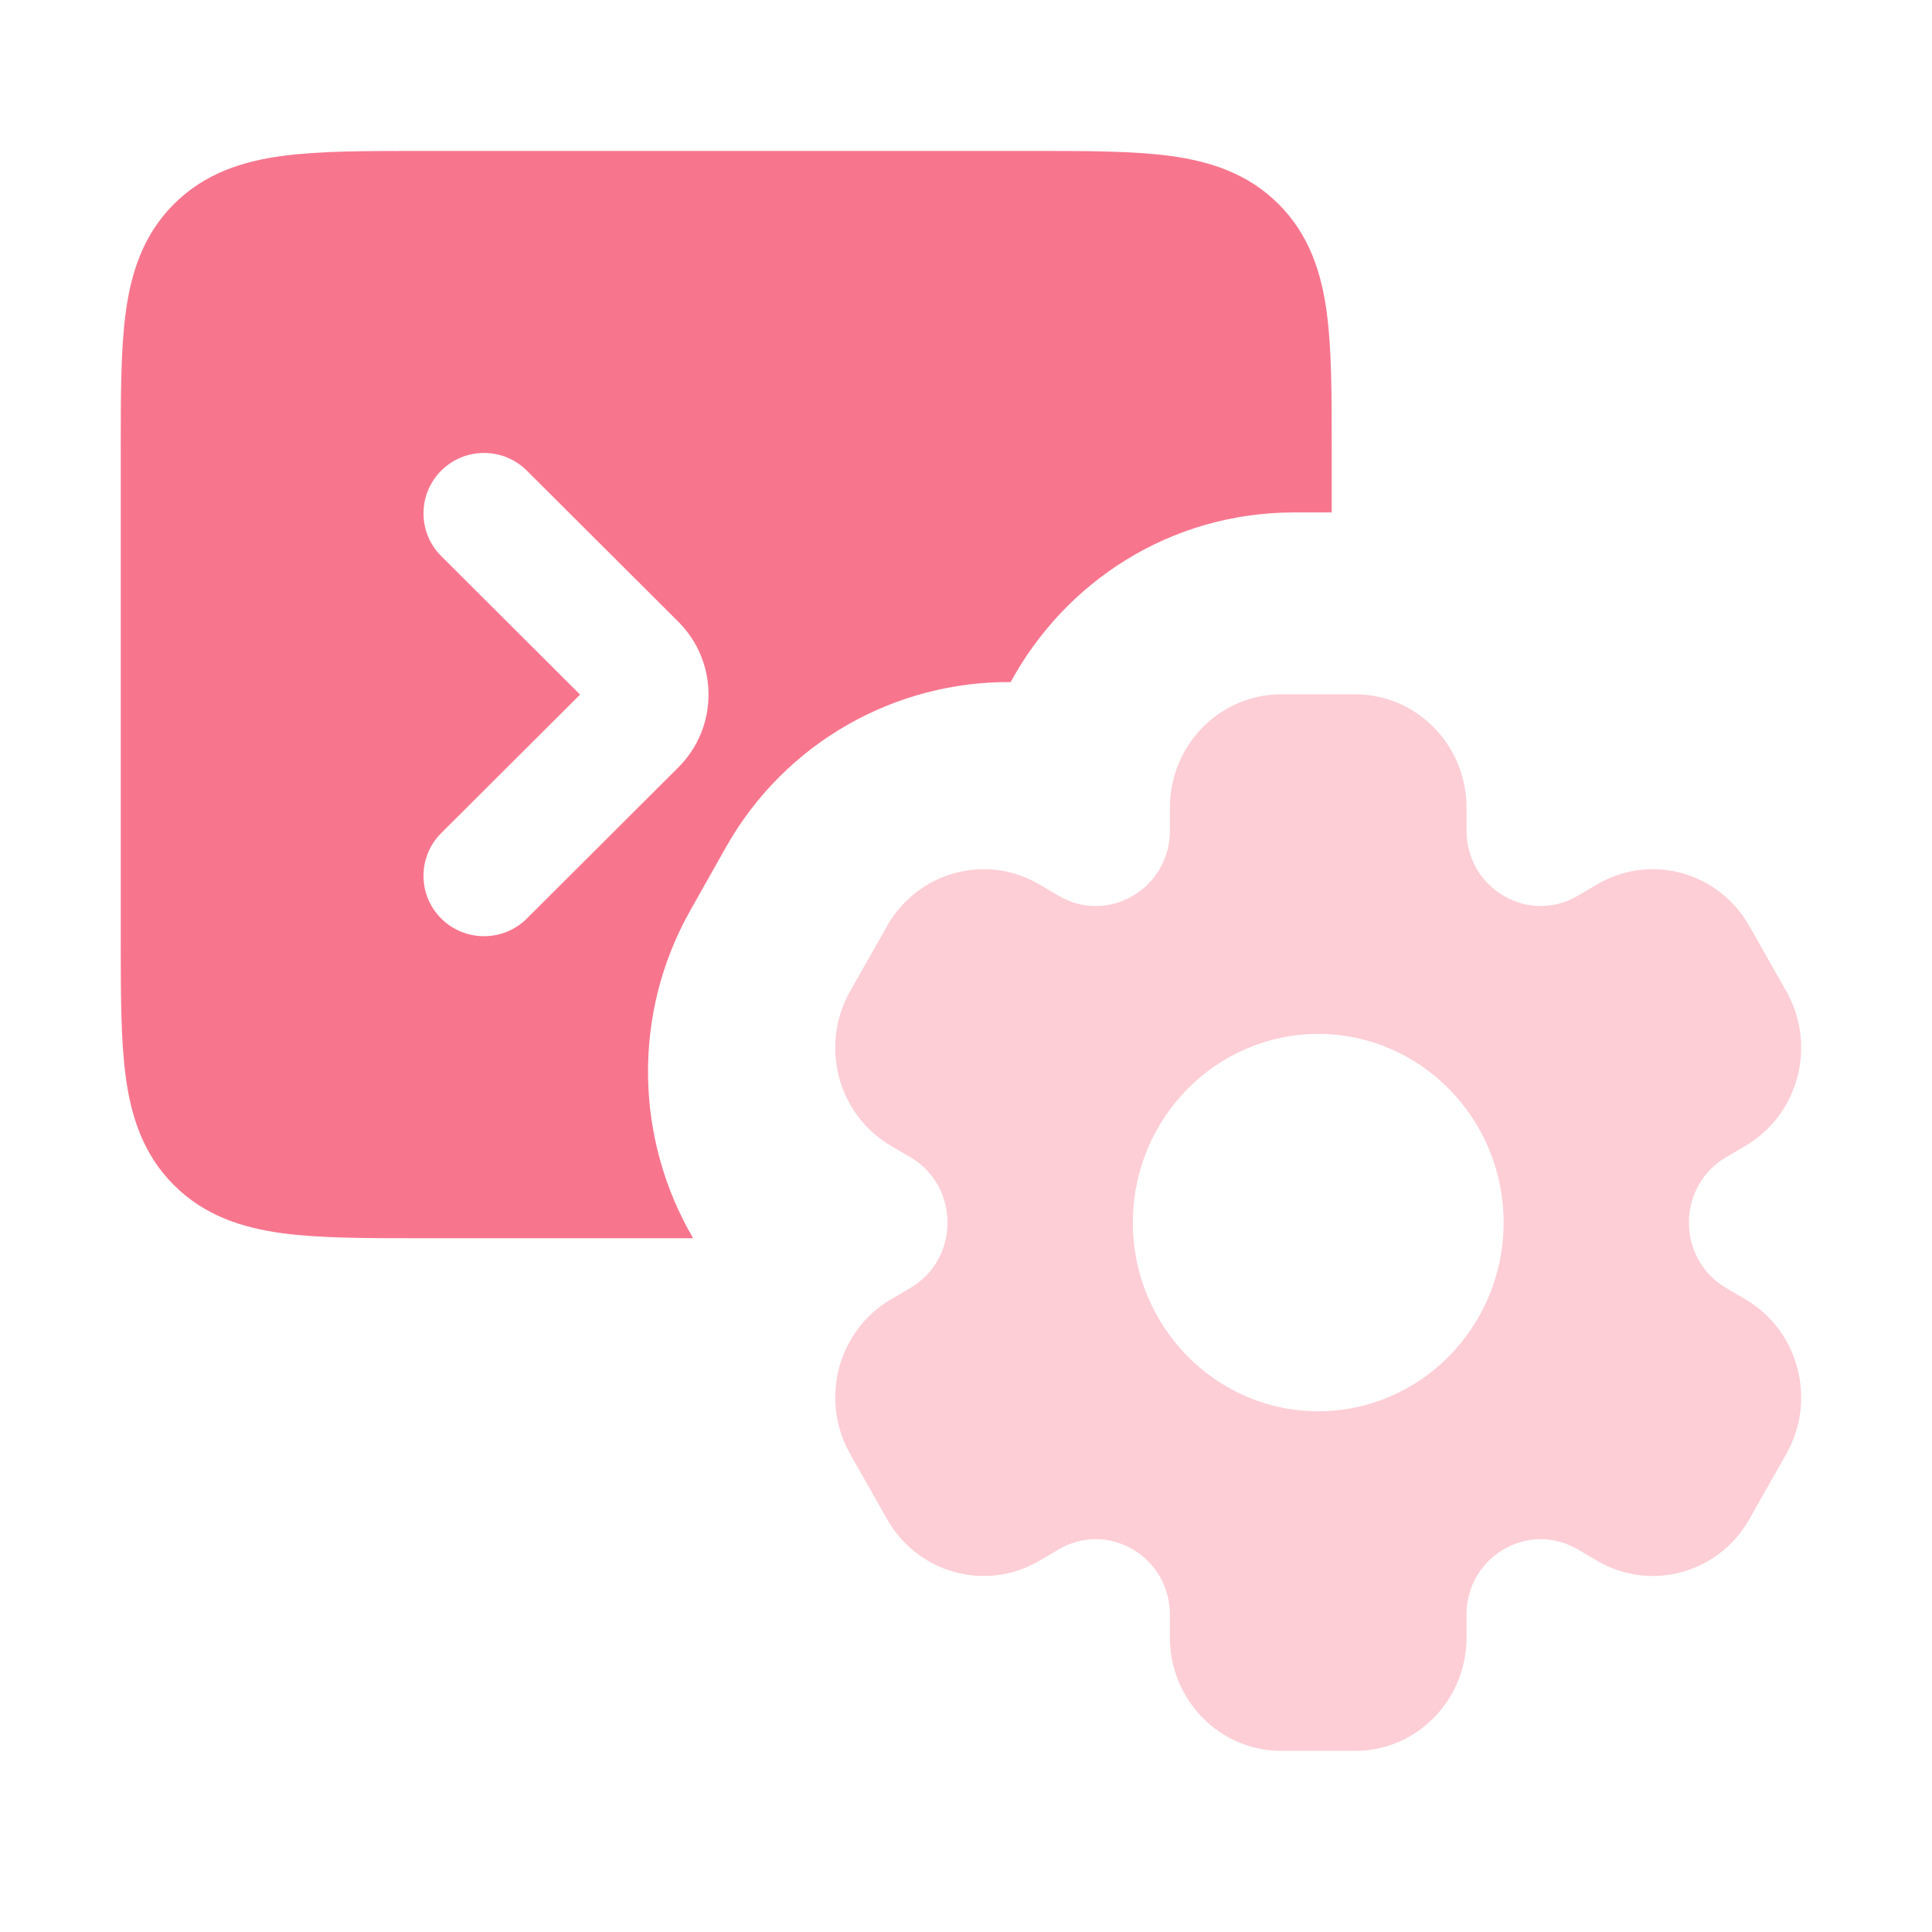
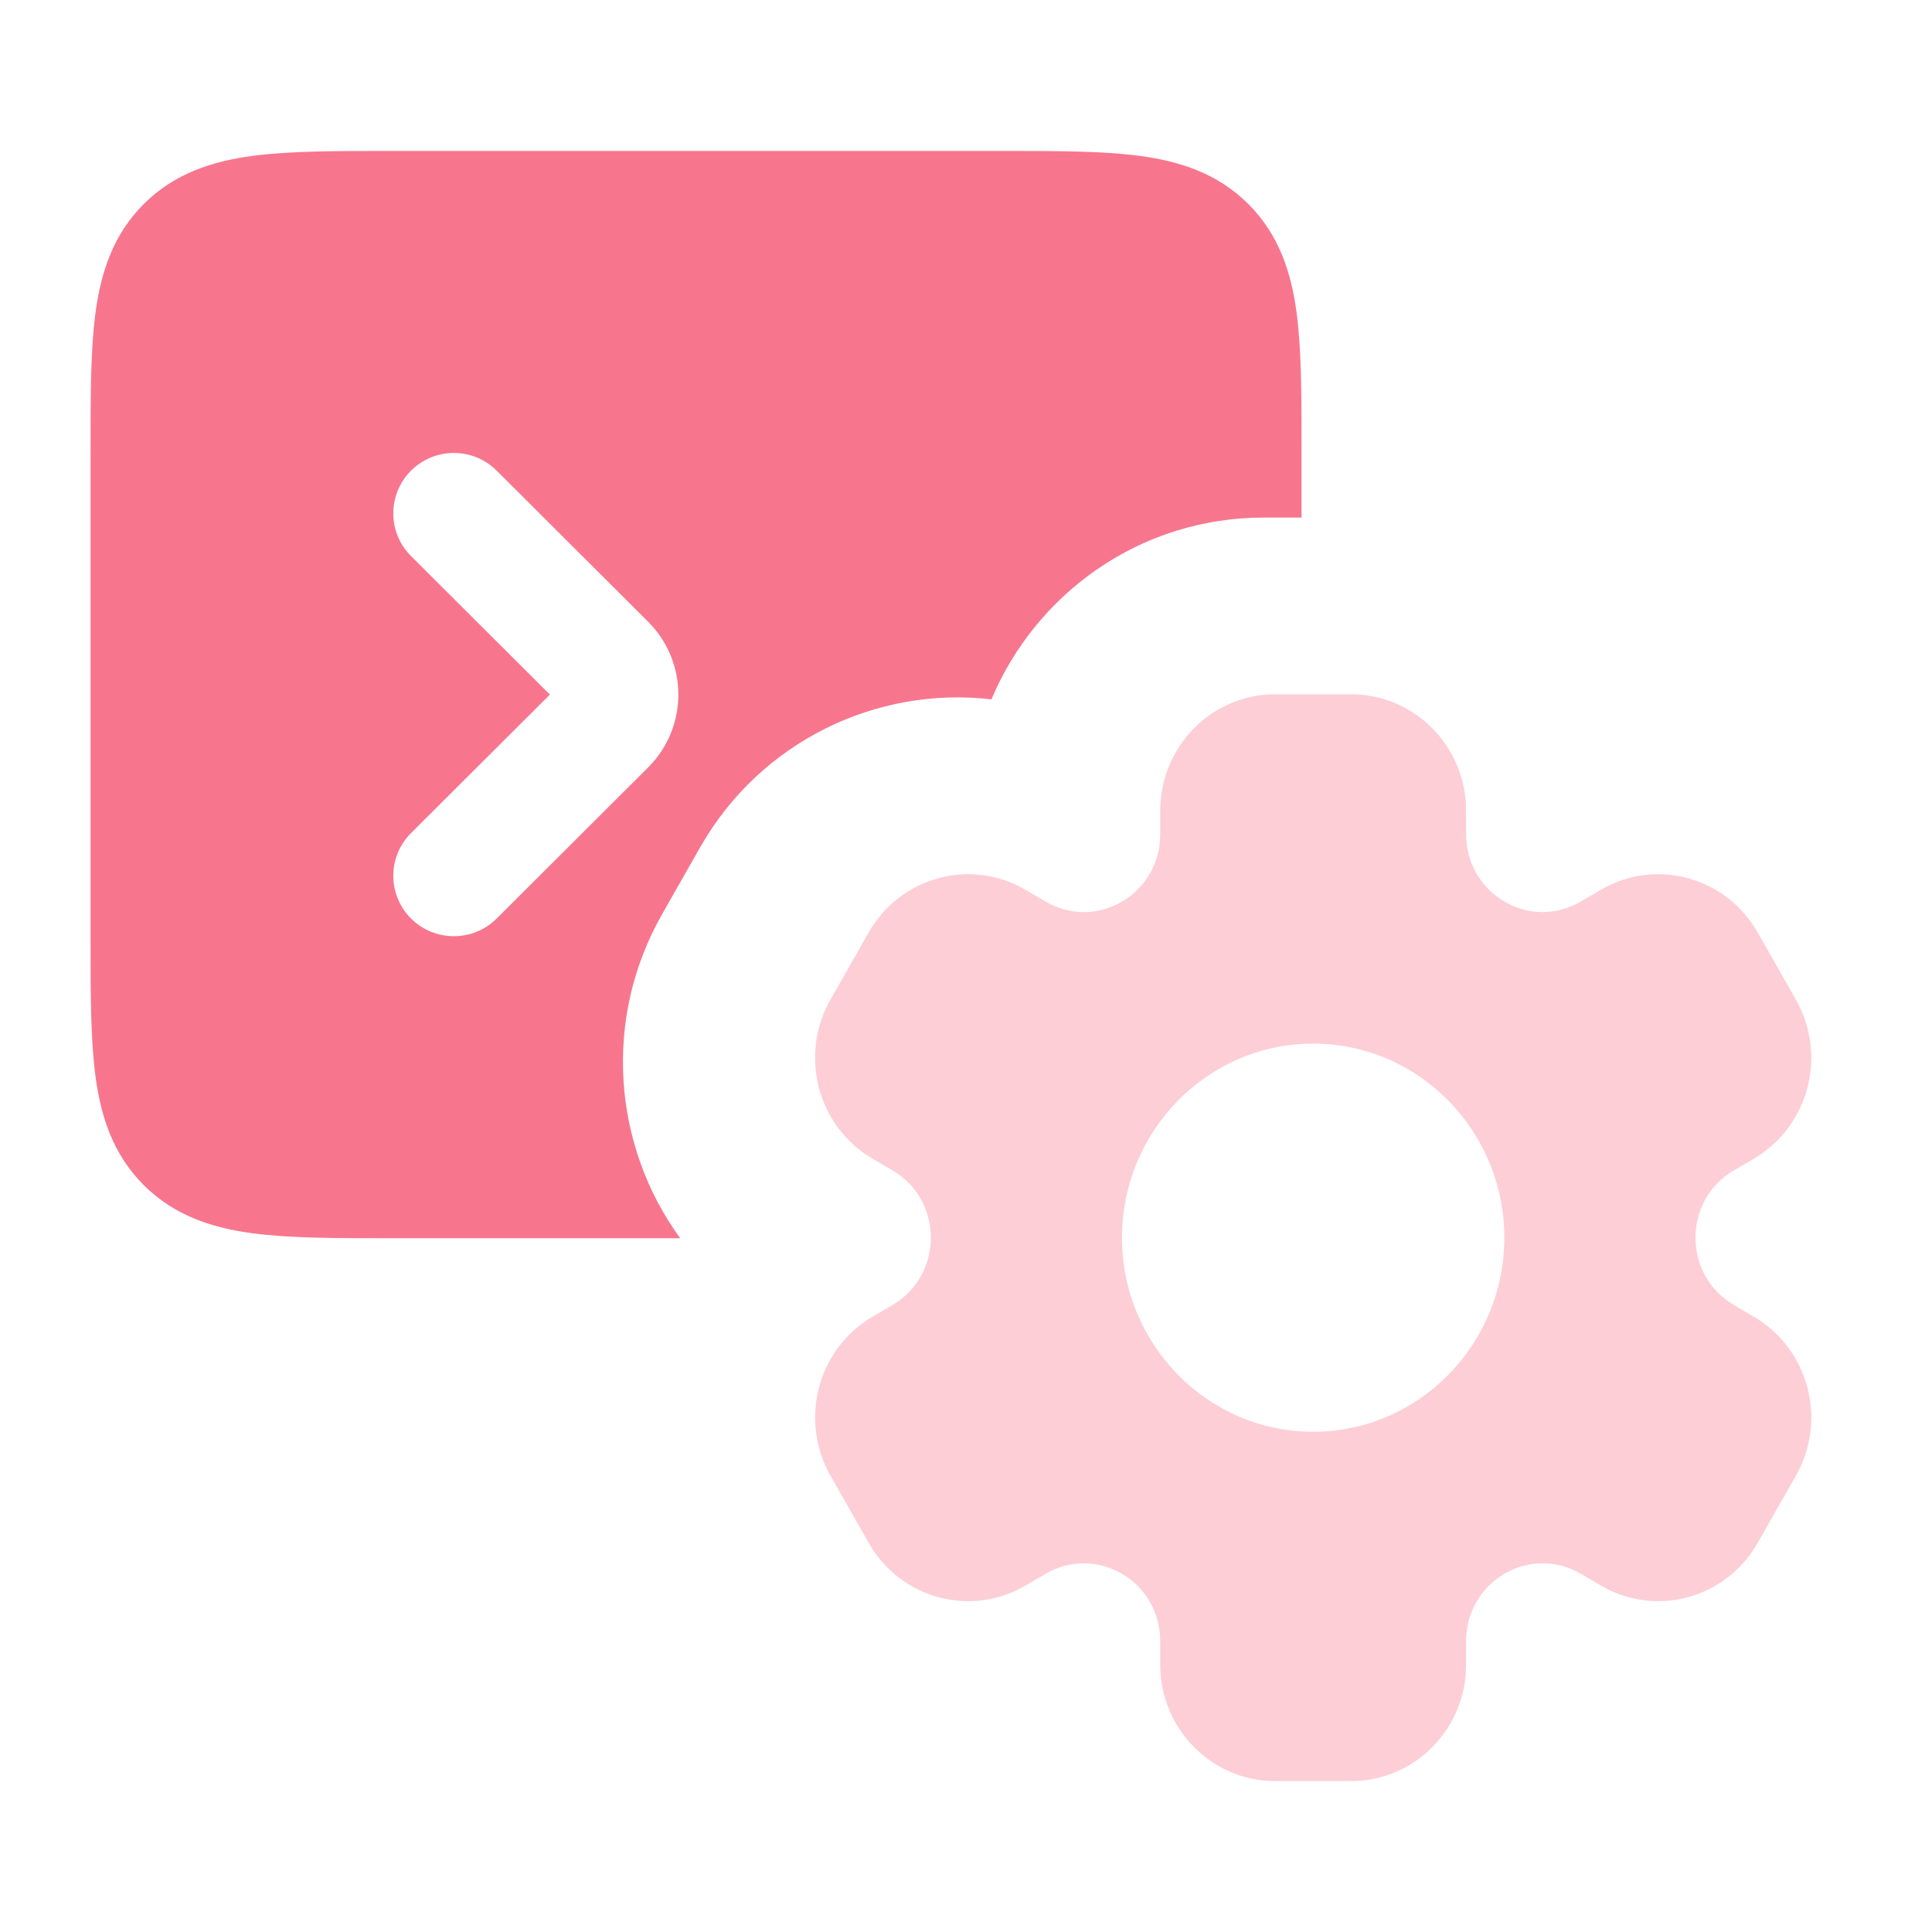
<svg xmlns="http://www.w3.org/2000/svg" width="64" height="64" viewBox="0 0 64 64" fill="none">
-   <path d="M34.219 5C35.997 5 37.529 5 38.756 5.164C40.07 5.34 41.331 5.738 42.352 6.758C43.375 7.778 43.773 9.035 43.95 10.347C44.115 11.571 44.115 13.099 44.115 14.873V16.975H42.879C38.746 16.975 35.277 19.289 33.48 22.595C29.693 22.563 26.024 24.563 24.051 28.061L24.05 28.062L22.865 30.163C20.917 33.62 21.055 37.767 22.962 41.018H13.898C12.12 41.018 10.587 41.018 9.36 40.853C8.046 40.677 6.785 40.28 5.763 39.26C4.74 38.24 4.342 36.983 4.165 35.671C4 34.447 4 32.918 4 31.145V14.873C4 13.099 4 11.571 4.165 10.347C4.342 9.035 4.741 7.778 5.763 6.758C6.785 5.738 8.046 5.34 9.36 5.164C10.587 5 12.12 5 13.898 5H34.219ZM31.93 39.956C31.937 39.969 31.944 39.983 31.951 39.996C31.944 39.983 31.937 39.969 31.93 39.956ZM41.519 35.649C41.579 35.62 41.64 35.593 41.701 35.565C41.64 35.593 41.579 35.62 41.519 35.649ZM41.833 35.508C41.892 35.483 41.951 35.46 42.011 35.438C41.951 35.46 41.892 35.483 41.833 35.508ZM42.152 35.386C42.208 35.366 42.263 35.348 42.319 35.33C42.263 35.348 42.208 35.366 42.152 35.386ZM42.516 35.272C42.558 35.26 42.601 35.249 42.644 35.238C42.601 35.249 42.558 35.26 42.516 35.272ZM42.853 35.19C42.9 35.18 42.946 35.169 42.992 35.16C42.946 35.169 42.9 35.18 42.853 35.19ZM43.203 35.126C43.252 35.119 43.301 35.111 43.351 35.105C43.301 35.111 43.252 35.119 43.203 35.126ZM30.664 31.048C30.528 31.212 30.405 31.391 30.296 31.584H30.295C30.356 31.475 30.422 31.371 30.492 31.271C30.527 31.222 30.564 31.173 30.601 31.126C30.621 31.099 30.643 31.074 30.664 31.048ZM30.664 31.048C30.674 31.036 30.684 31.024 30.694 31.013H30.697C30.687 31.025 30.674 31.035 30.664 31.048ZM17.453 15.591C16.67 14.809 15.399 14.809 14.616 15.591C13.833 16.372 13.833 17.64 14.616 18.421L19.216 23.009L14.616 27.597C13.833 28.378 13.833 29.645 14.616 30.427C15.399 31.208 16.67 31.208 17.453 30.427L22.468 25.424C23.805 24.09 23.805 21.928 22.468 20.594L17.453 15.591ZM39.427 24.451H39.425L39.402 24.438C39.41 24.442 39.419 24.447 39.427 24.451Z" fill="#F7768E" />
-   <path d="M57.824 43.045L57.178 42.665C56.409 42.214 55.949 41.404 55.949 40.5C55.949 39.596 56.409 38.786 57.178 38.335L57.824 37.955C59.587 36.917 60.19 34.627 59.172 32.833L57.944 30.668C56.928 28.876 54.67 28.261 52.911 29.295L52.265 29.674C51.496 30.126 50.576 30.126 49.809 29.674C49.04 29.221 48.58 28.413 48.58 27.509V26.75C48.58 24.683 46.927 23 44.896 23H42.439C40.408 23 38.755 24.683 38.755 26.75V27.51C38.755 28.414 38.296 29.223 37.527 29.675C36.758 30.126 35.839 30.128 35.07 29.675L34.424 29.295C32.666 28.261 30.407 28.876 29.39 30.668L28.162 32.833C27.144 34.627 27.747 36.919 29.51 37.955L30.158 38.335C30.927 38.786 31.386 39.596 31.386 40.5C31.386 41.404 30.927 42.214 30.158 42.665L29.512 43.045C27.748 44.081 27.145 46.373 28.163 48.167L29.391 50.333C30.408 52.124 32.667 52.739 34.424 51.705L35.07 51.326C35.839 50.873 36.758 50.875 37.527 51.326C38.296 51.779 38.755 52.587 38.755 53.491V54.25C38.755 56.318 40.408 58 42.439 58H44.896C46.927 58 48.58 56.318 48.58 54.25V53.49C48.58 52.586 49.04 51.778 49.809 51.325C50.576 50.874 51.496 50.873 52.265 51.325L52.911 51.705C54.67 52.737 56.928 52.123 57.944 50.333L59.172 48.167C60.19 46.373 59.587 44.081 57.824 43.045ZM43.668 46.75C40.282 46.75 37.527 43.946 37.527 40.5C37.527 37.054 40.282 34.25 43.668 34.25C47.054 34.25 49.809 37.054 49.809 40.5C49.809 43.946 47.054 46.75 43.668 46.75Z" fill="#FDCED6" />
+   <path d="M33.219 5C34.997 5 36.529 5 37.756 5.164C39.07 5.34 40.331 5.738 41.352 6.758C42.375 7.778 42.773 9.035 42.95 10.347C43.115 11.571 43.115 13.099 43.115 14.873V17.145H41.868C37.762 17.145 34.319 19.66 32.842 23.167C29.048 22.723 25.194 24.554 23.196 28.064L23.195 28.064L21.929 30.292C19.958 33.757 20.303 37.959 22.532 41.018H12.898C11.12 41.018 9.587 41.018 8.36 40.853C7.046 40.677 5.785 40.28 4.763 39.26C3.74 38.24 3.342 36.983 3.165 35.671C3 34.447 3 32.918 3 31.145V14.873C3 13.099 3 11.571 3.165 10.347C3.342 9.035 3.741 7.778 4.763 6.758C5.785 5.738 7.046 5.34 8.36 5.164C9.587 5 11.12 5 12.898 5H33.219ZM16.453 15.591C15.67 14.809 14.399 14.809 13.616 15.591C12.833 16.372 12.833 17.64 13.616 18.421L18.216 23.009L13.616 27.597C12.833 28.378 12.833 29.645 13.616 30.427C14.399 31.208 15.67 31.208 16.453 30.427L21.468 25.424C22.805 24.09 22.805 21.928 21.468 20.594L16.453 15.591ZM38.047 28.127C38.043 28.154 38.038 28.181 38.033 28.208C38.038 28.177 38.044 28.147 38.048 28.116L38.047 28.127Z" fill="#F7768E" />
+   <path d="M58.099 43.618L57.433 43.227C56.64 42.763 56.166 41.93 56.166 41C56.166 40.07 56.64 39.237 57.433 38.773L58.099 38.382C59.918 37.315 60.54 34.96 59.49 33.113L58.223 30.887C57.176 29.044 54.846 28.412 53.033 29.475L52.367 29.864C51.574 30.33 50.625 30.33 49.833 29.864C49.041 29.399 48.567 28.567 48.567 27.638V26.857C48.567 24.731 46.862 23 44.767 23H42.234C40.139 23 38.434 24.731 38.434 26.857V27.639C38.434 28.568 37.961 29.4 37.168 29.866C36.375 30.33 35.428 30.331 34.635 29.866L33.968 29.475C32.155 28.412 29.826 29.044 28.777 30.887L27.51 33.113C26.46 34.96 27.082 37.316 28.901 38.382L29.569 38.773C30.361 39.237 30.835 40.07 30.835 41C30.835 41.93 30.361 42.763 29.569 43.227L28.902 43.618C27.084 44.684 26.462 47.04 27.512 48.887L28.778 51.113C29.827 52.956 32.156 53.588 33.968 52.525L34.635 52.136C35.428 51.669 36.375 51.671 37.168 52.136C37.961 52.601 38.434 53.433 38.434 54.362V55.143C38.434 57.269 40.139 59 42.234 59H44.767C46.862 59 48.567 57.269 48.567 55.143V54.361C48.567 53.432 49.041 52.6 49.833 52.134C50.625 51.67 51.574 51.669 52.367 52.134L53.033 52.525C54.846 53.587 57.176 52.955 58.223 51.113L59.49 48.887C60.54 47.04 59.918 44.684 58.099 43.618ZM43.501 47.429C40.009 47.429 37.168 44.545 37.168 41C37.168 37.455 40.009 34.571 43.501 34.571C46.992 34.571 49.833 37.455 49.833 41C49.833 44.545 46.992 47.429 43.501 47.429Z" fill="#FDCED6" />
</svg>
